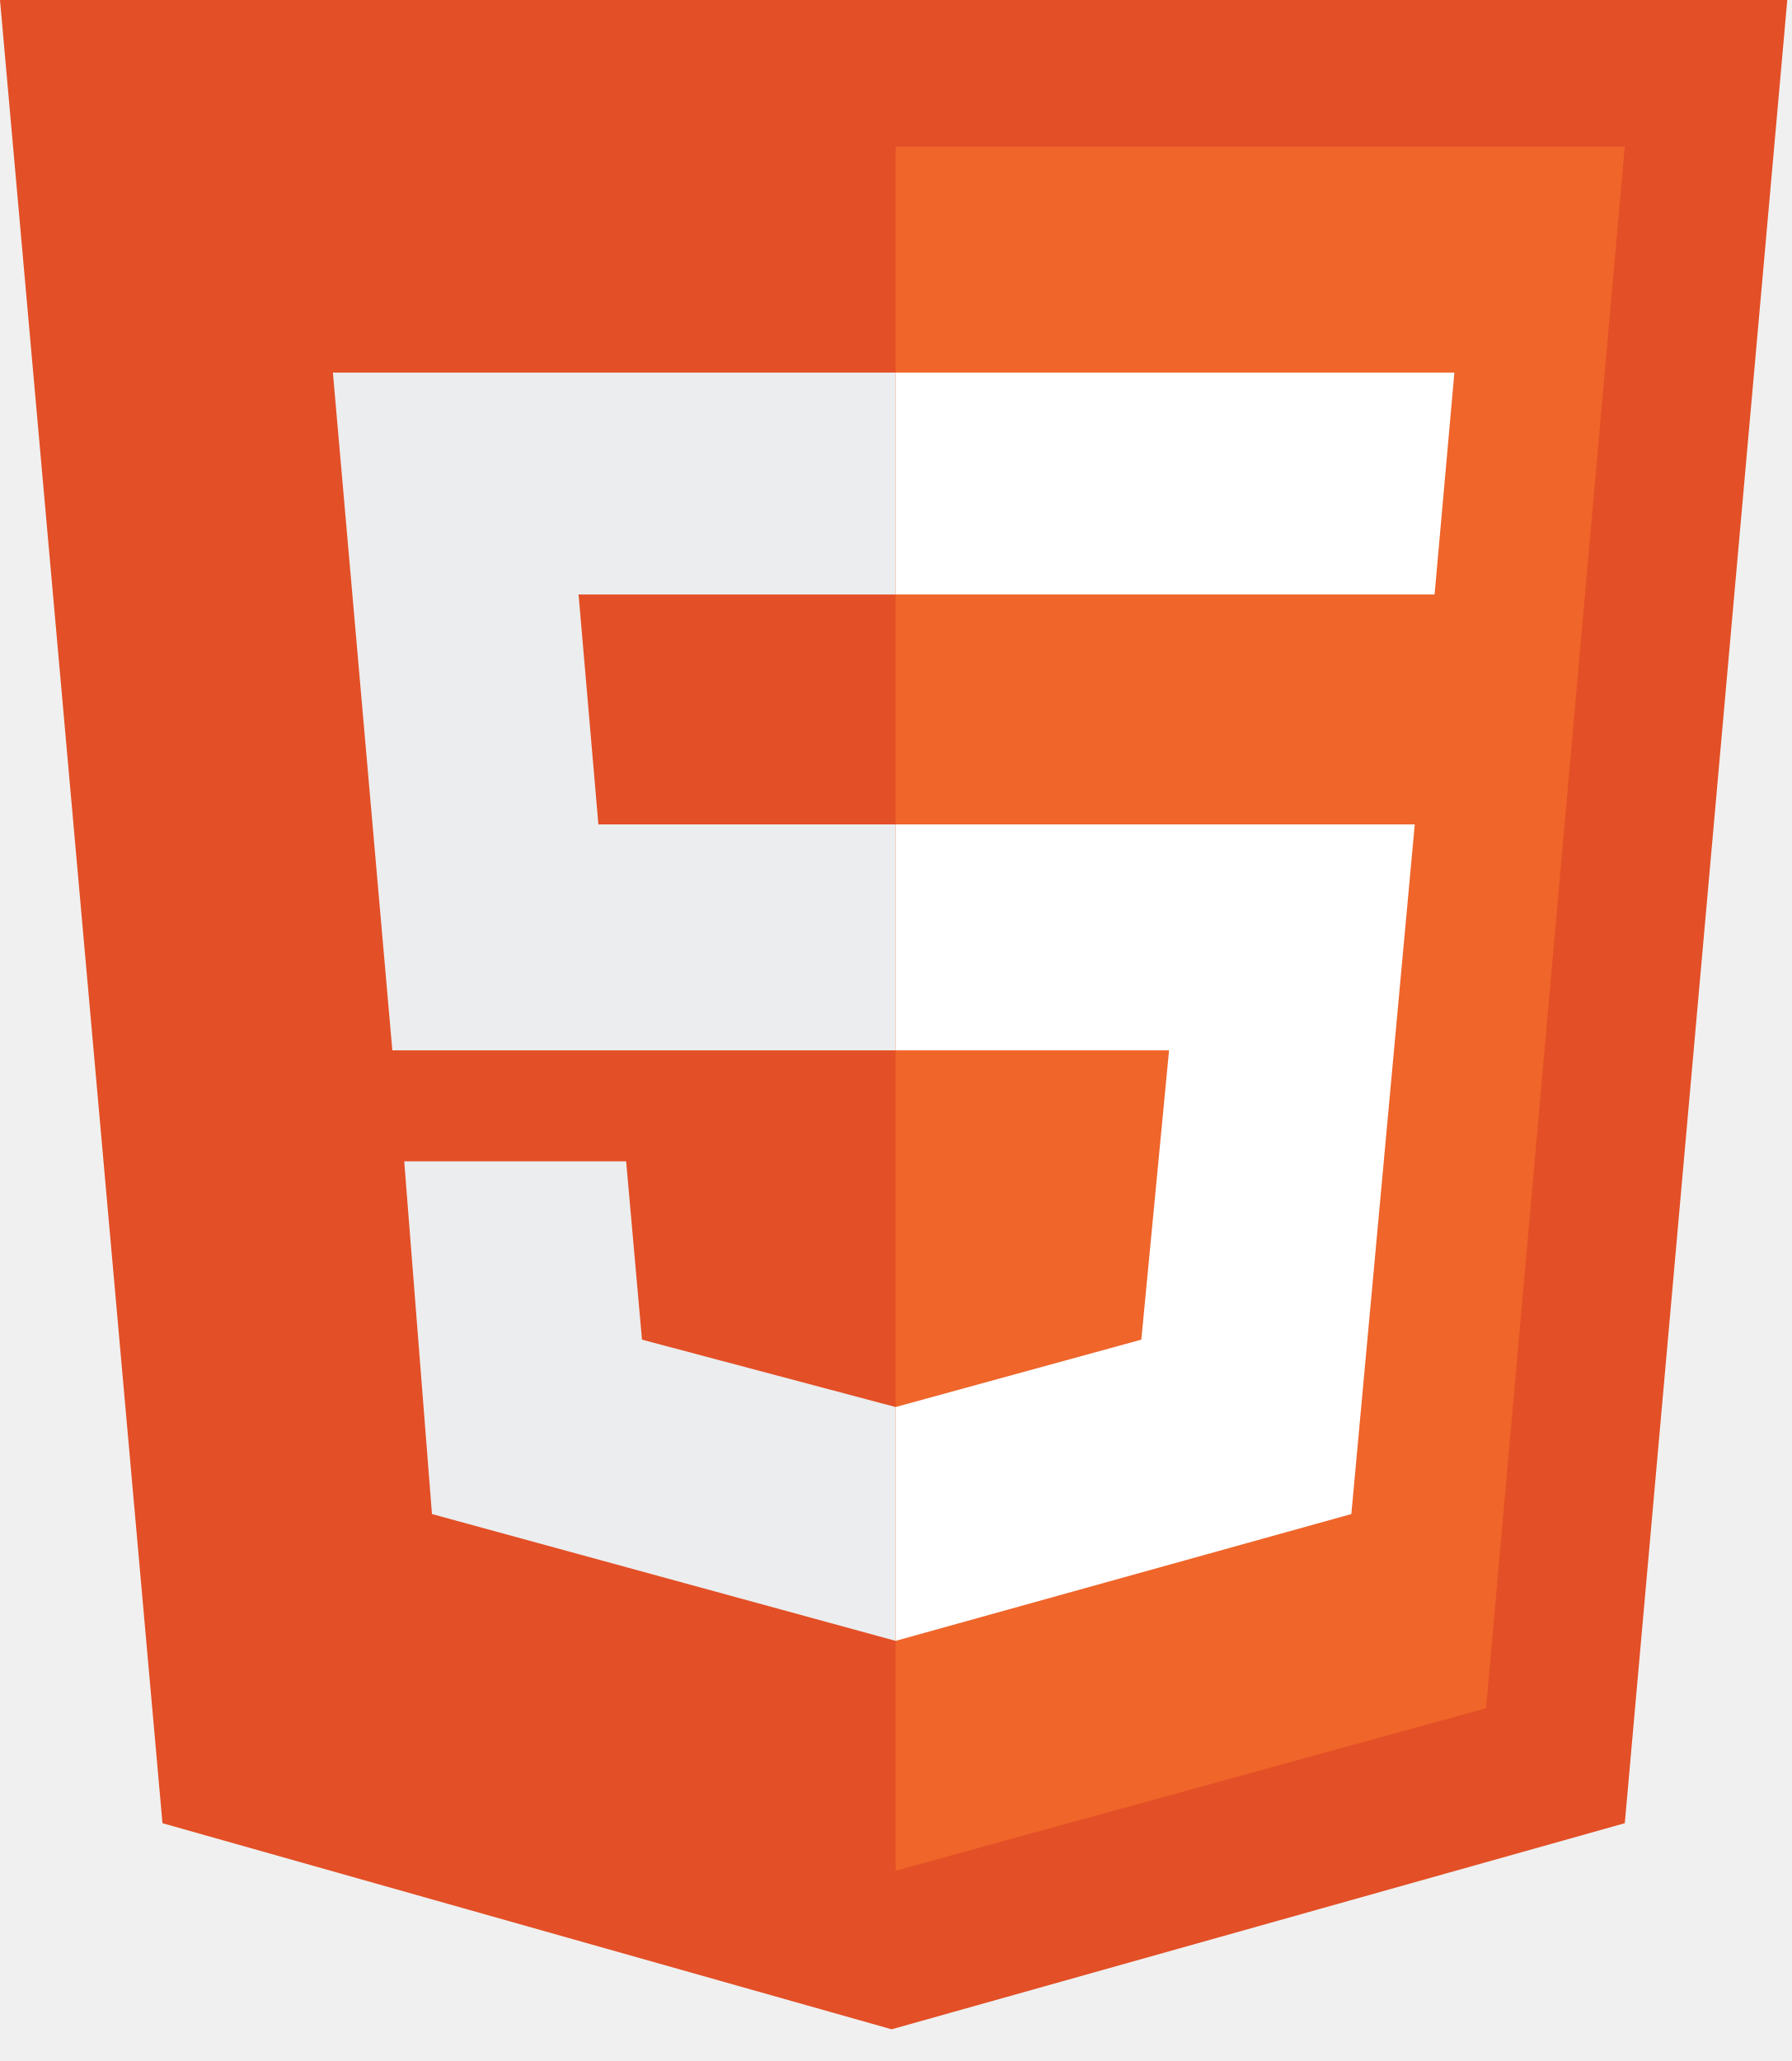
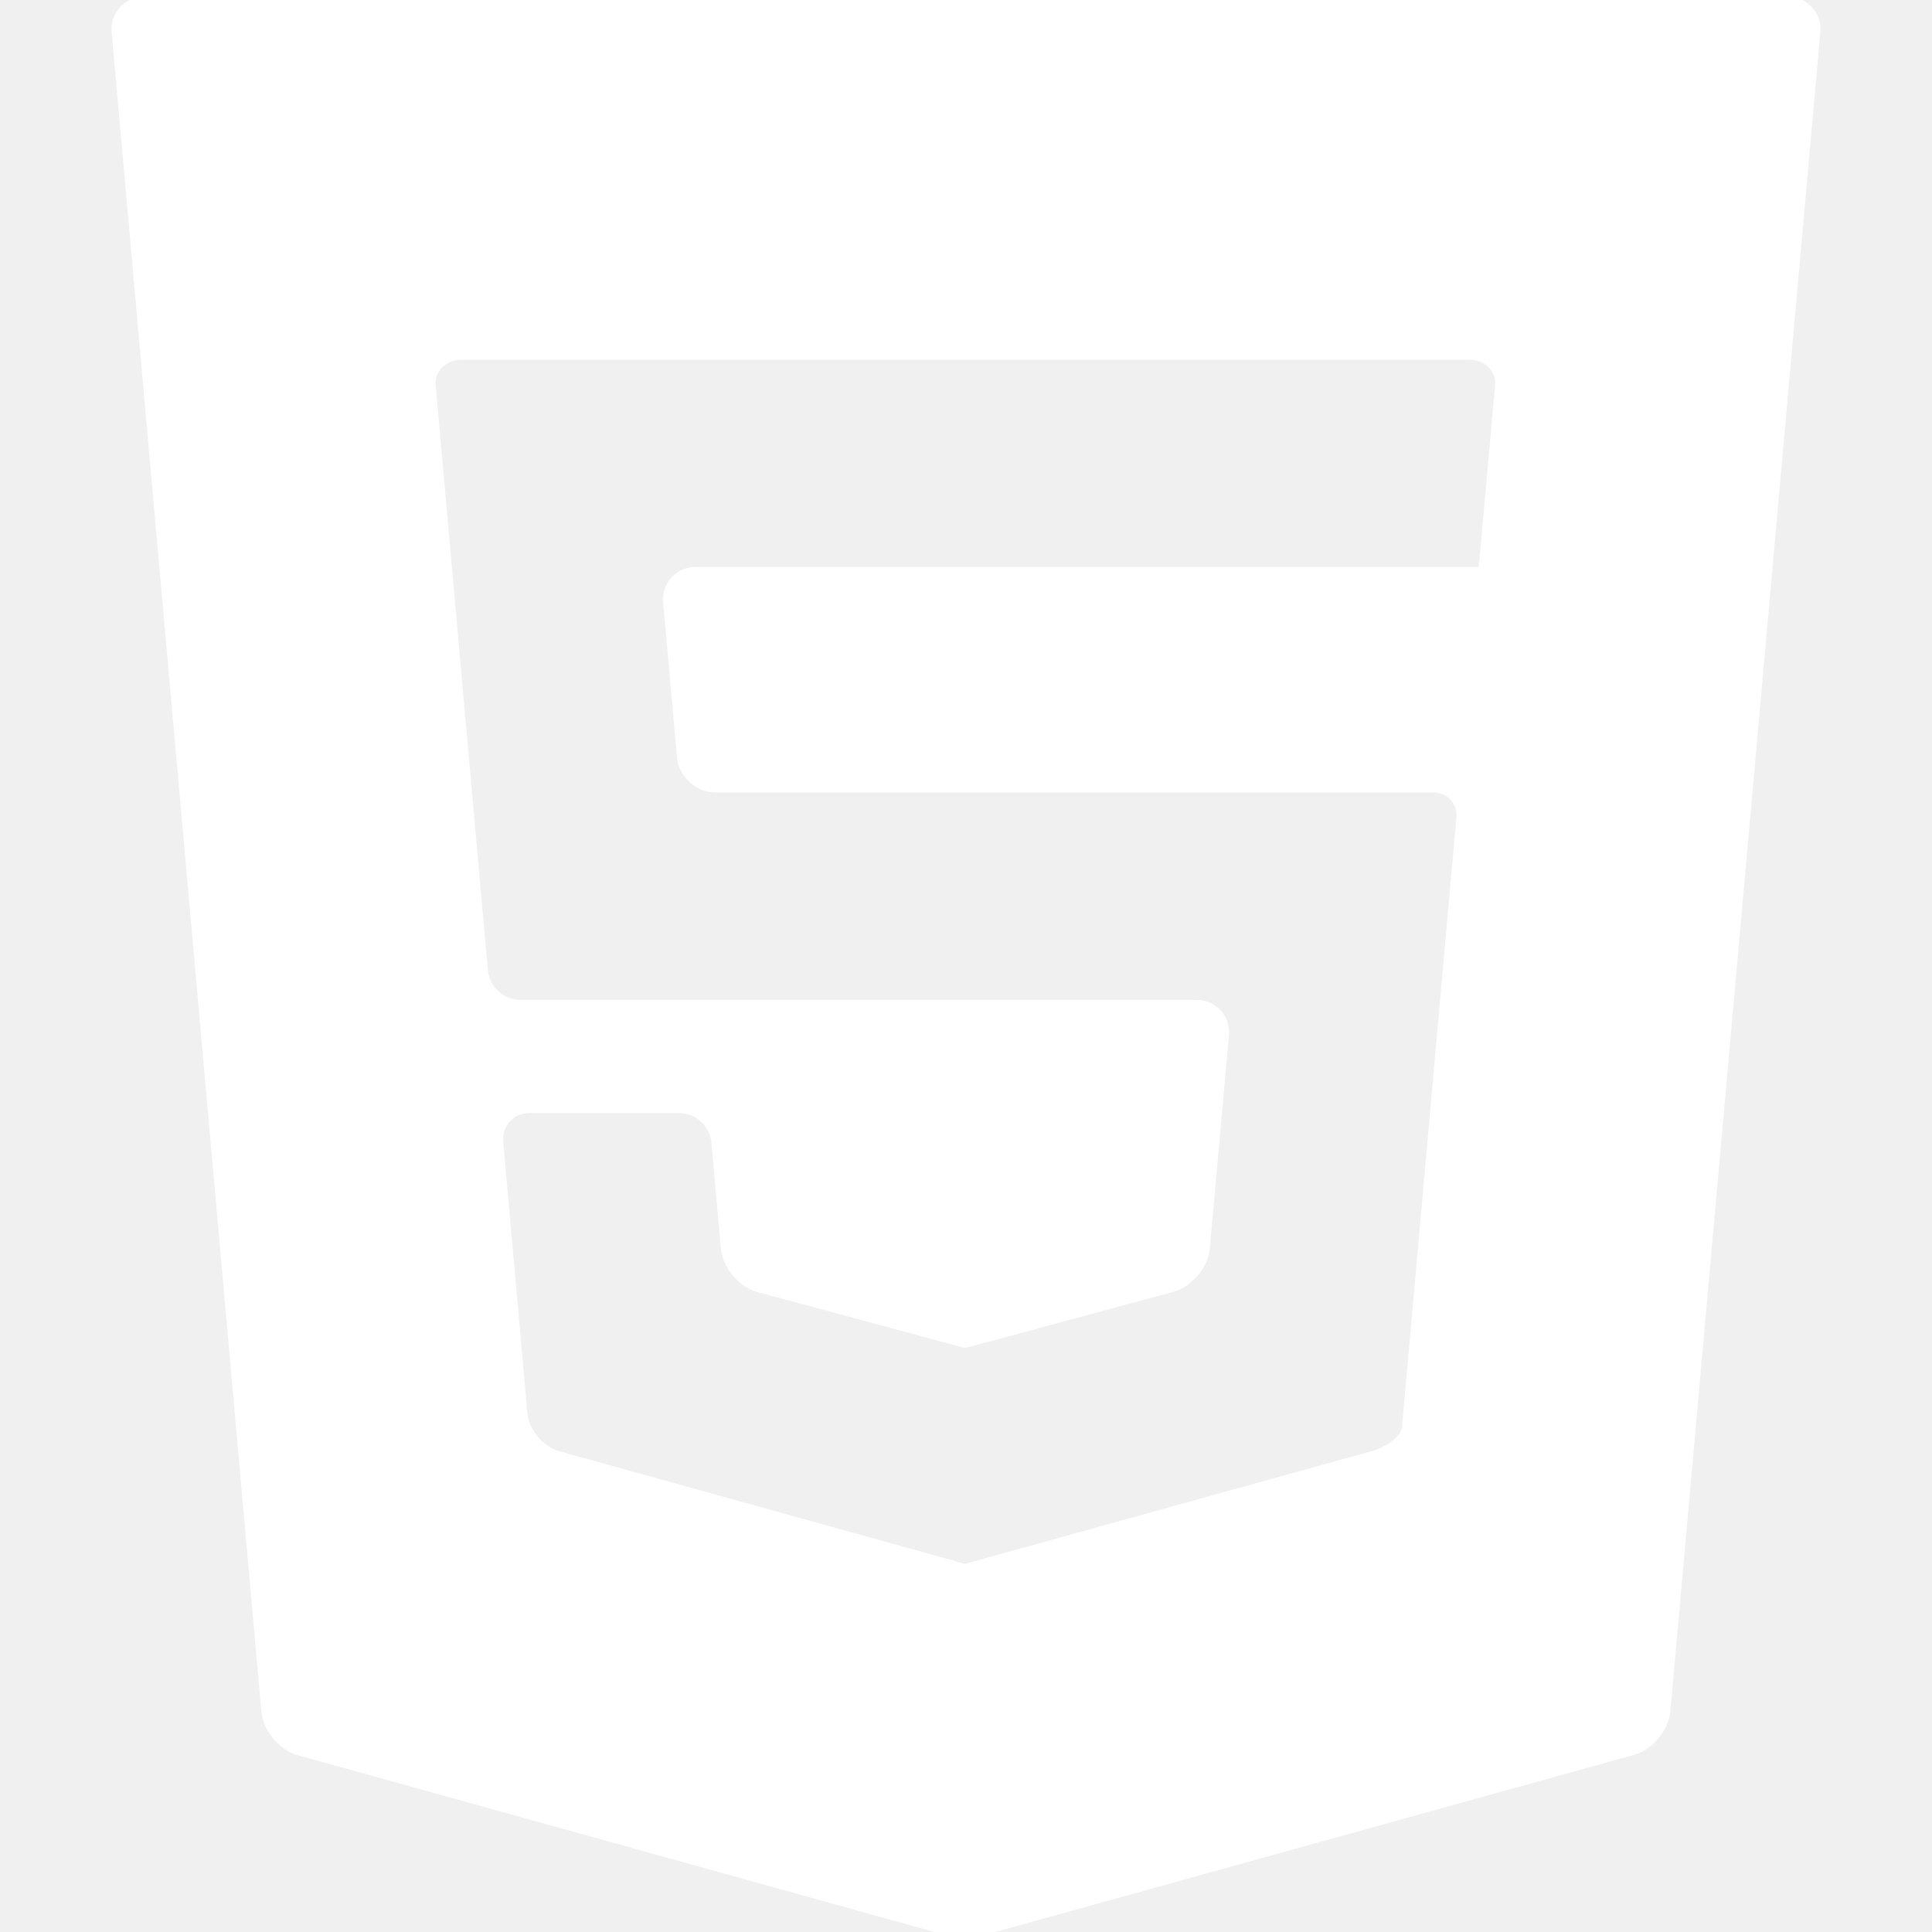
- <svg xmlns="http://www.w3.org/2000/svg" viewBox="0 0 452 520">
-   <path fill="#e34f26" d="M41 460L0 0h451l-41 460-185 52" />
-   <path fill="#ef652a" d="M226 472l149-41 35-394H226" />
-   <path fill="#ecedee" d="M226 208h-75l-5-58h80V94H84l15 171h127zm0 147l-64-17-4-45h-56l7 89 117 32z" />
-   <path fill="#fff" d="M226 265h69l-7 73-62 17v59l115-32 16-174H226zm0-171v56h136l5-56z" />
+ <svg xmlns="http://www.w3.org/2000/svg" fill="#ffffff" height="800px" width="800px" version="1.1" id="Layer_1" viewBox="0 0 299.215 299.215" xml:space="preserve" stroke="#ffffff">
+   <g id="SVGRepo_bgCarrier" stroke-width="0" />
+   <g id="SVGRepo_tracerCarrier" stroke-linecap="round" stroke-linejoin="round" />
+   <g id="SVGRepo_iconCarrier">
+     <g id="XMLID_106_">
+       <path id="XMLID_107_" d="M22.347,0c-2.75,0-4.799,2.241-4.555,4.98l23.184,260.047c0.244,2.739,2.611,5.582,5.262,6.318 l98.381,27.316c2.65,0.736,6.986,0.736,9.637,0.002l98.68-27.361c2.65-0.735,5.02-3.578,5.264-6.316L281.422,4.98 c0.246-2.739-1.805-4.98-4.555-4.98H22.347z M232.049,59.641c-0.219,2.443-0.598,6.684-0.842,9.423l-0.611,6.823 c-0.246,2.738-0.596,6.654-0.781,8.701c-0.184,2.048-0.359,3.723-0.391,3.723c-0.031,0-2.307,0-5.057,0h-69.76 c-2.75,0-5.023,0-5.053,0s-2.305,0-5.055,0h-36.74c-2.75,0-4.799,2.241-4.555,4.98l2.143,23.955c0.244,2.738,2.695,4.98,5.445,4.98 H144.5c2.75,0,5.025,0,5.055,0s2.303,0,5.053,0h57.939c2.75,0,7.006,0,9.457,0c2.449,0,4.273,1.999,4.051,4.442 c-0.223,2.443-0.604,6.685-0.848,9.423l-6.891,77.228c-0.246,2.739-0.557,6.238-0.691,7.776c-0.137,1.537-2.416,3.396-5.066,4.131 l-58.133,16.119c-2.65,0.734-4.852,1.342-4.893,1.351c-0.041,0.009-2.242-0.586-4.893-1.321l-58.195-16.148 c-2.65-0.735-5.018-3.578-5.262-6.317l-3.746-42.045c-0.244-2.739,1.807-4.98,4.557-4.98h5.311c2.75,0,7.25,0,10,0h7.92 c2.75,0,5.199,2.241,5.445,4.98l1.469,16.459c0.244,2.739,2.615,5.566,5.271,6.283l27.221,7.351 c2.654,0.717,4.836,1.304,4.848,1.304s2.193-0.588,4.848-1.305l27.27-7.369c2.654-0.717,5.027-3.545,5.273-6.283l2.957-32.976 c0.246-2.739-1.803-4.98-4.553-4.98h-30.666c-2.75,0-5.023,0-5.053,0s-2.305,0-5.055,0H80.511c-2.75,0-5.199-2.242-5.443-4.98 l-7.256-81.306c-0.244-2.739-0.623-6.979-0.842-9.423c-0.217-2.443,1.854-4.442,4.604-4.442H144.5c2.75,0,5.025,0,5.055,0 s2.303,0,5.053,0h72.838C230.195,55.198,232.267,57.197,232.049,59.641z" />
+     </g>
+   </g>
</svg>
